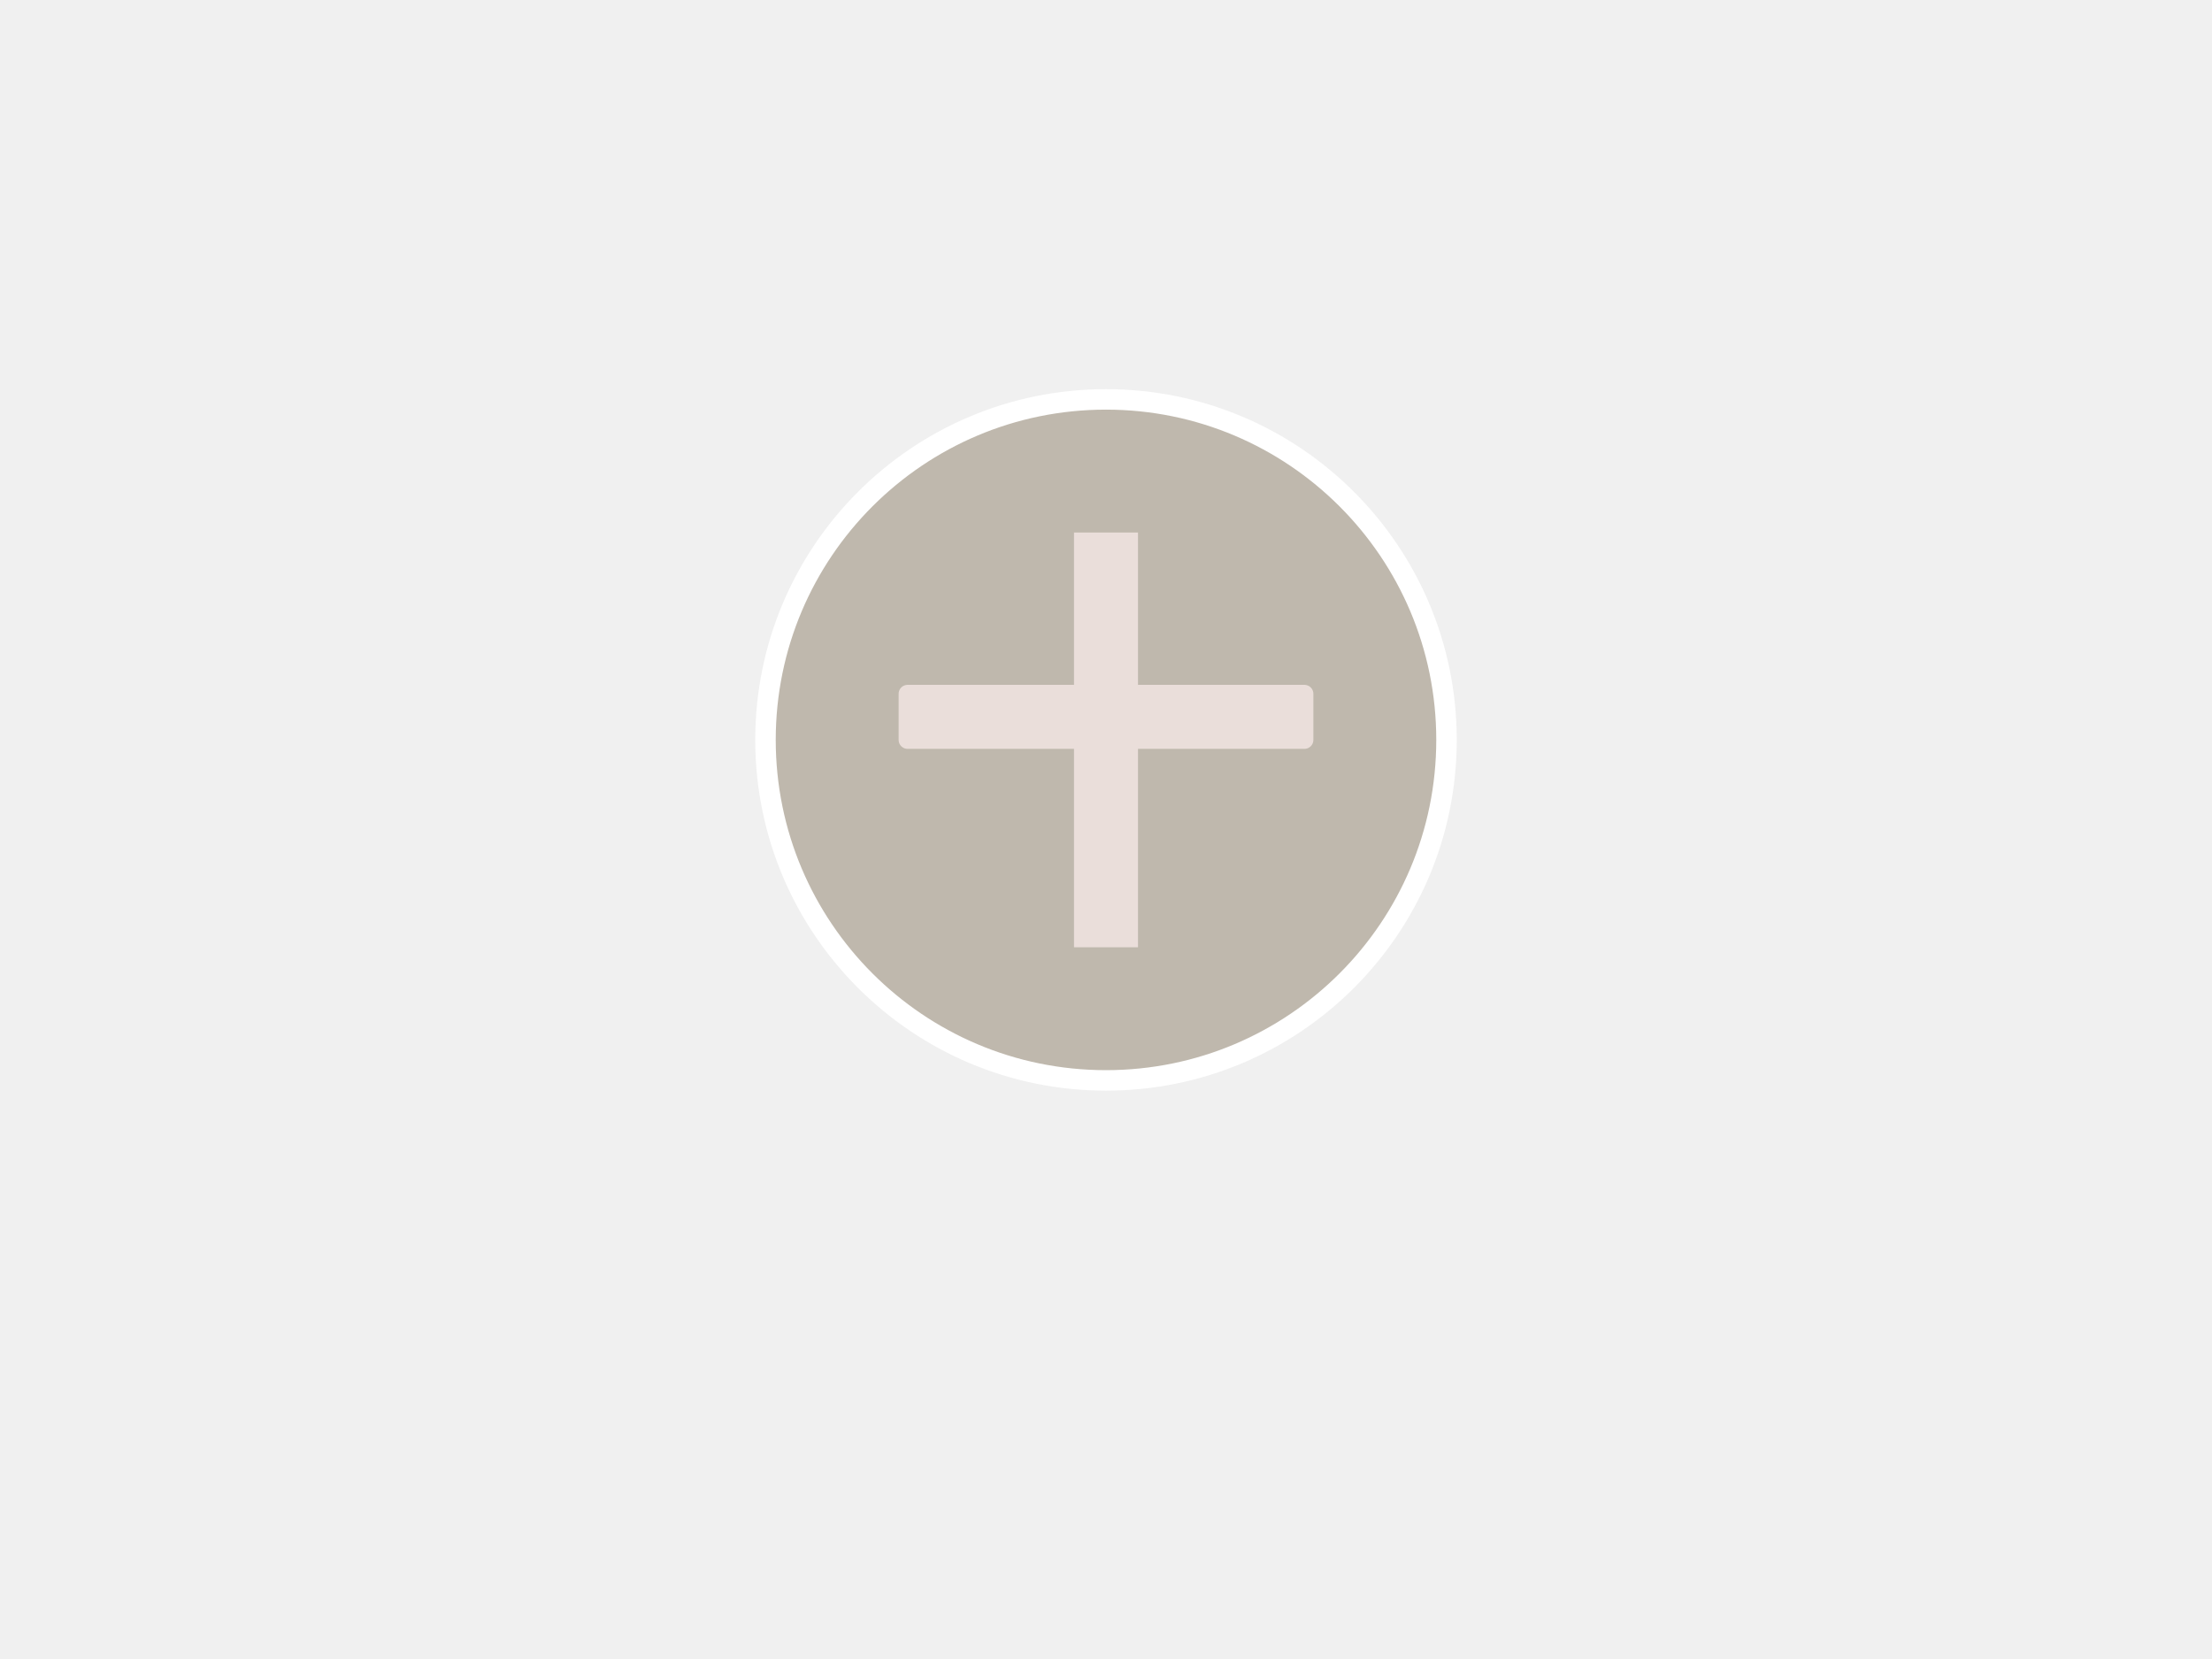
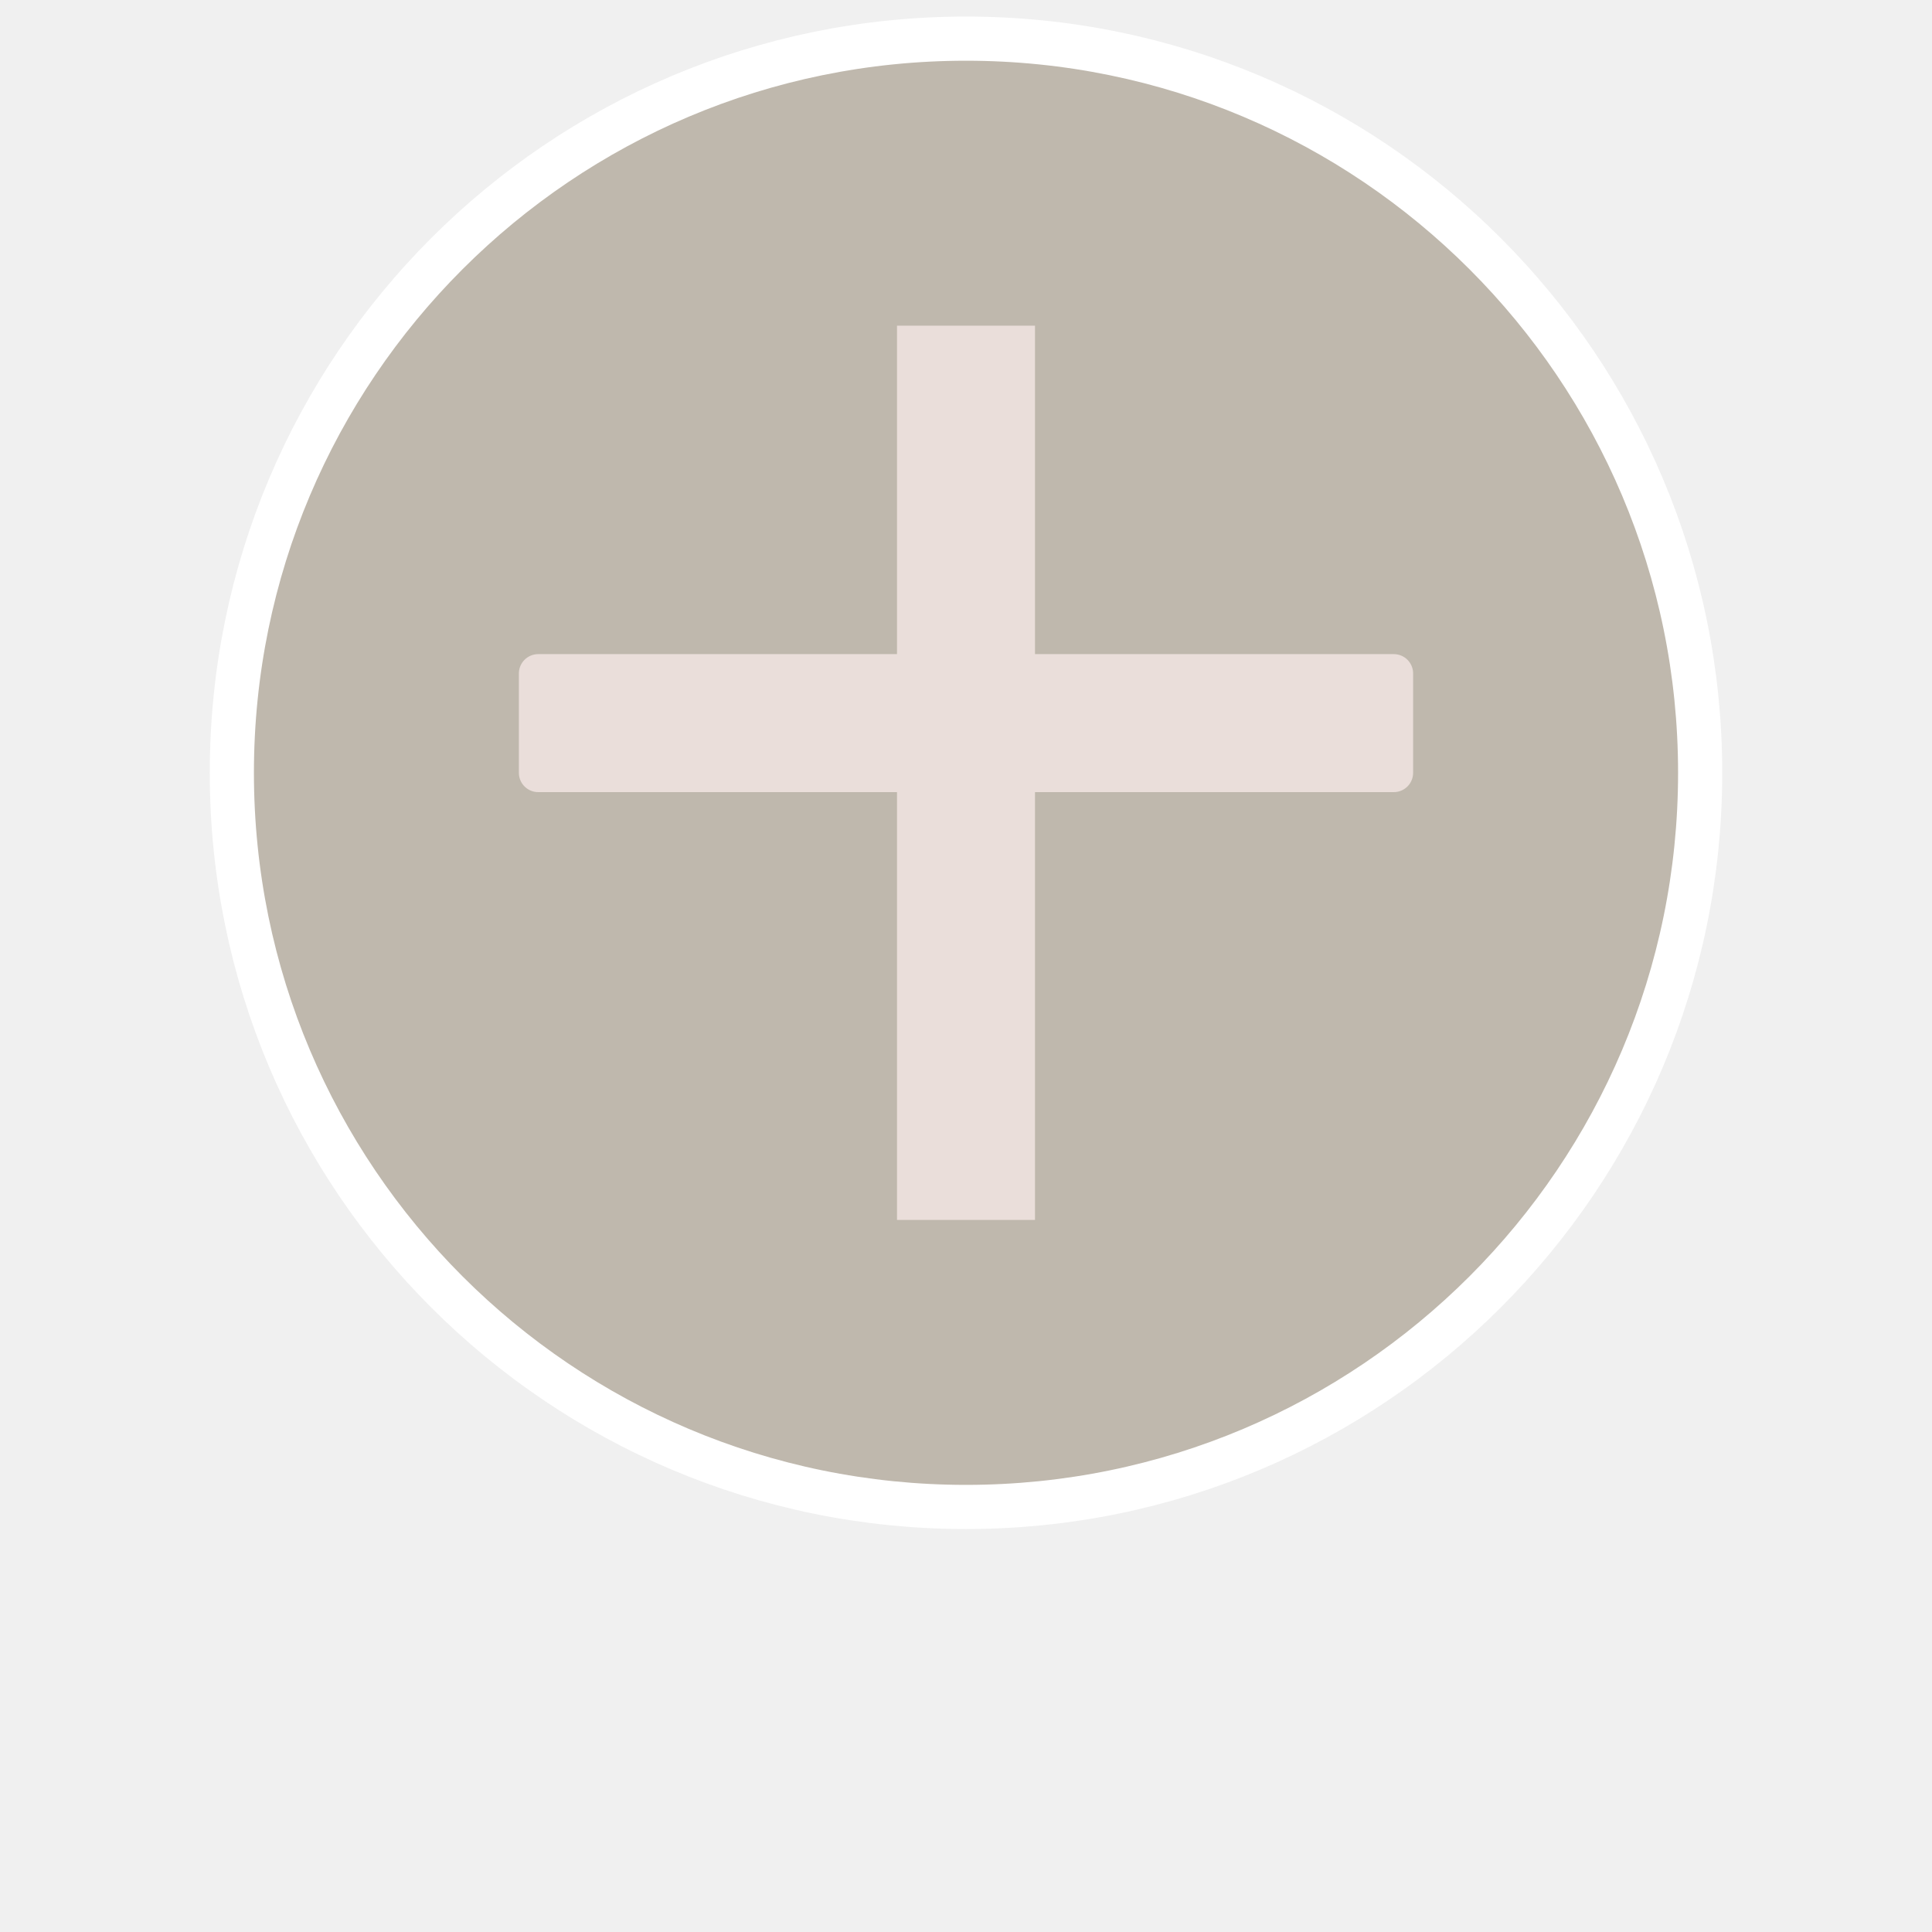
- <svg xmlns="http://www.w3.org/2000/svg" version="1.1" id="Layer_1" x="0px" y="0px" viewBox="0 0 1728 1296" style="enable-background:new 0 0 1728 1296;" xml:space="preserve">
+ <svg xmlns="http://www.w3.org/2000/svg" version="1.1" id="Layer_1" x="0px" y="0px" viewBox="0 0 700 700" style="enable-background:new 0 0 700 700;" xml:space="preserve">
  <style type="text/css">
	.st0{fill:#BFB8AD;stroke:#FFFFFF;stroke-width:16;stroke-miterlimit:10;}
	.st1{fill:#EADEDA;stroke:#EADEDA;stroke-width:14;stroke-miterlimit:10;}
	.st2{fill:#EADEDA;stroke:#EADEDA;stroke-width:14;stroke-linecap:round;stroke-linejoin:round;stroke-miterlimit:10;}
</style>
-   <circle class="st0" cx="864" cy="578" r="266" />
-   <rect x="846" y="423" class="st1" width="36" height="310" />
-   <rect x="709" y="542" class="st2" width="310" height="36" />
+   <circle class="st0" cx="350" cy="280" r="266" />
+   <rect x="332" y="125" class="st1" width="36" height="310" />
+   <rect x="195" y="244" class="st2" width="310" height="36" />
</svg>
